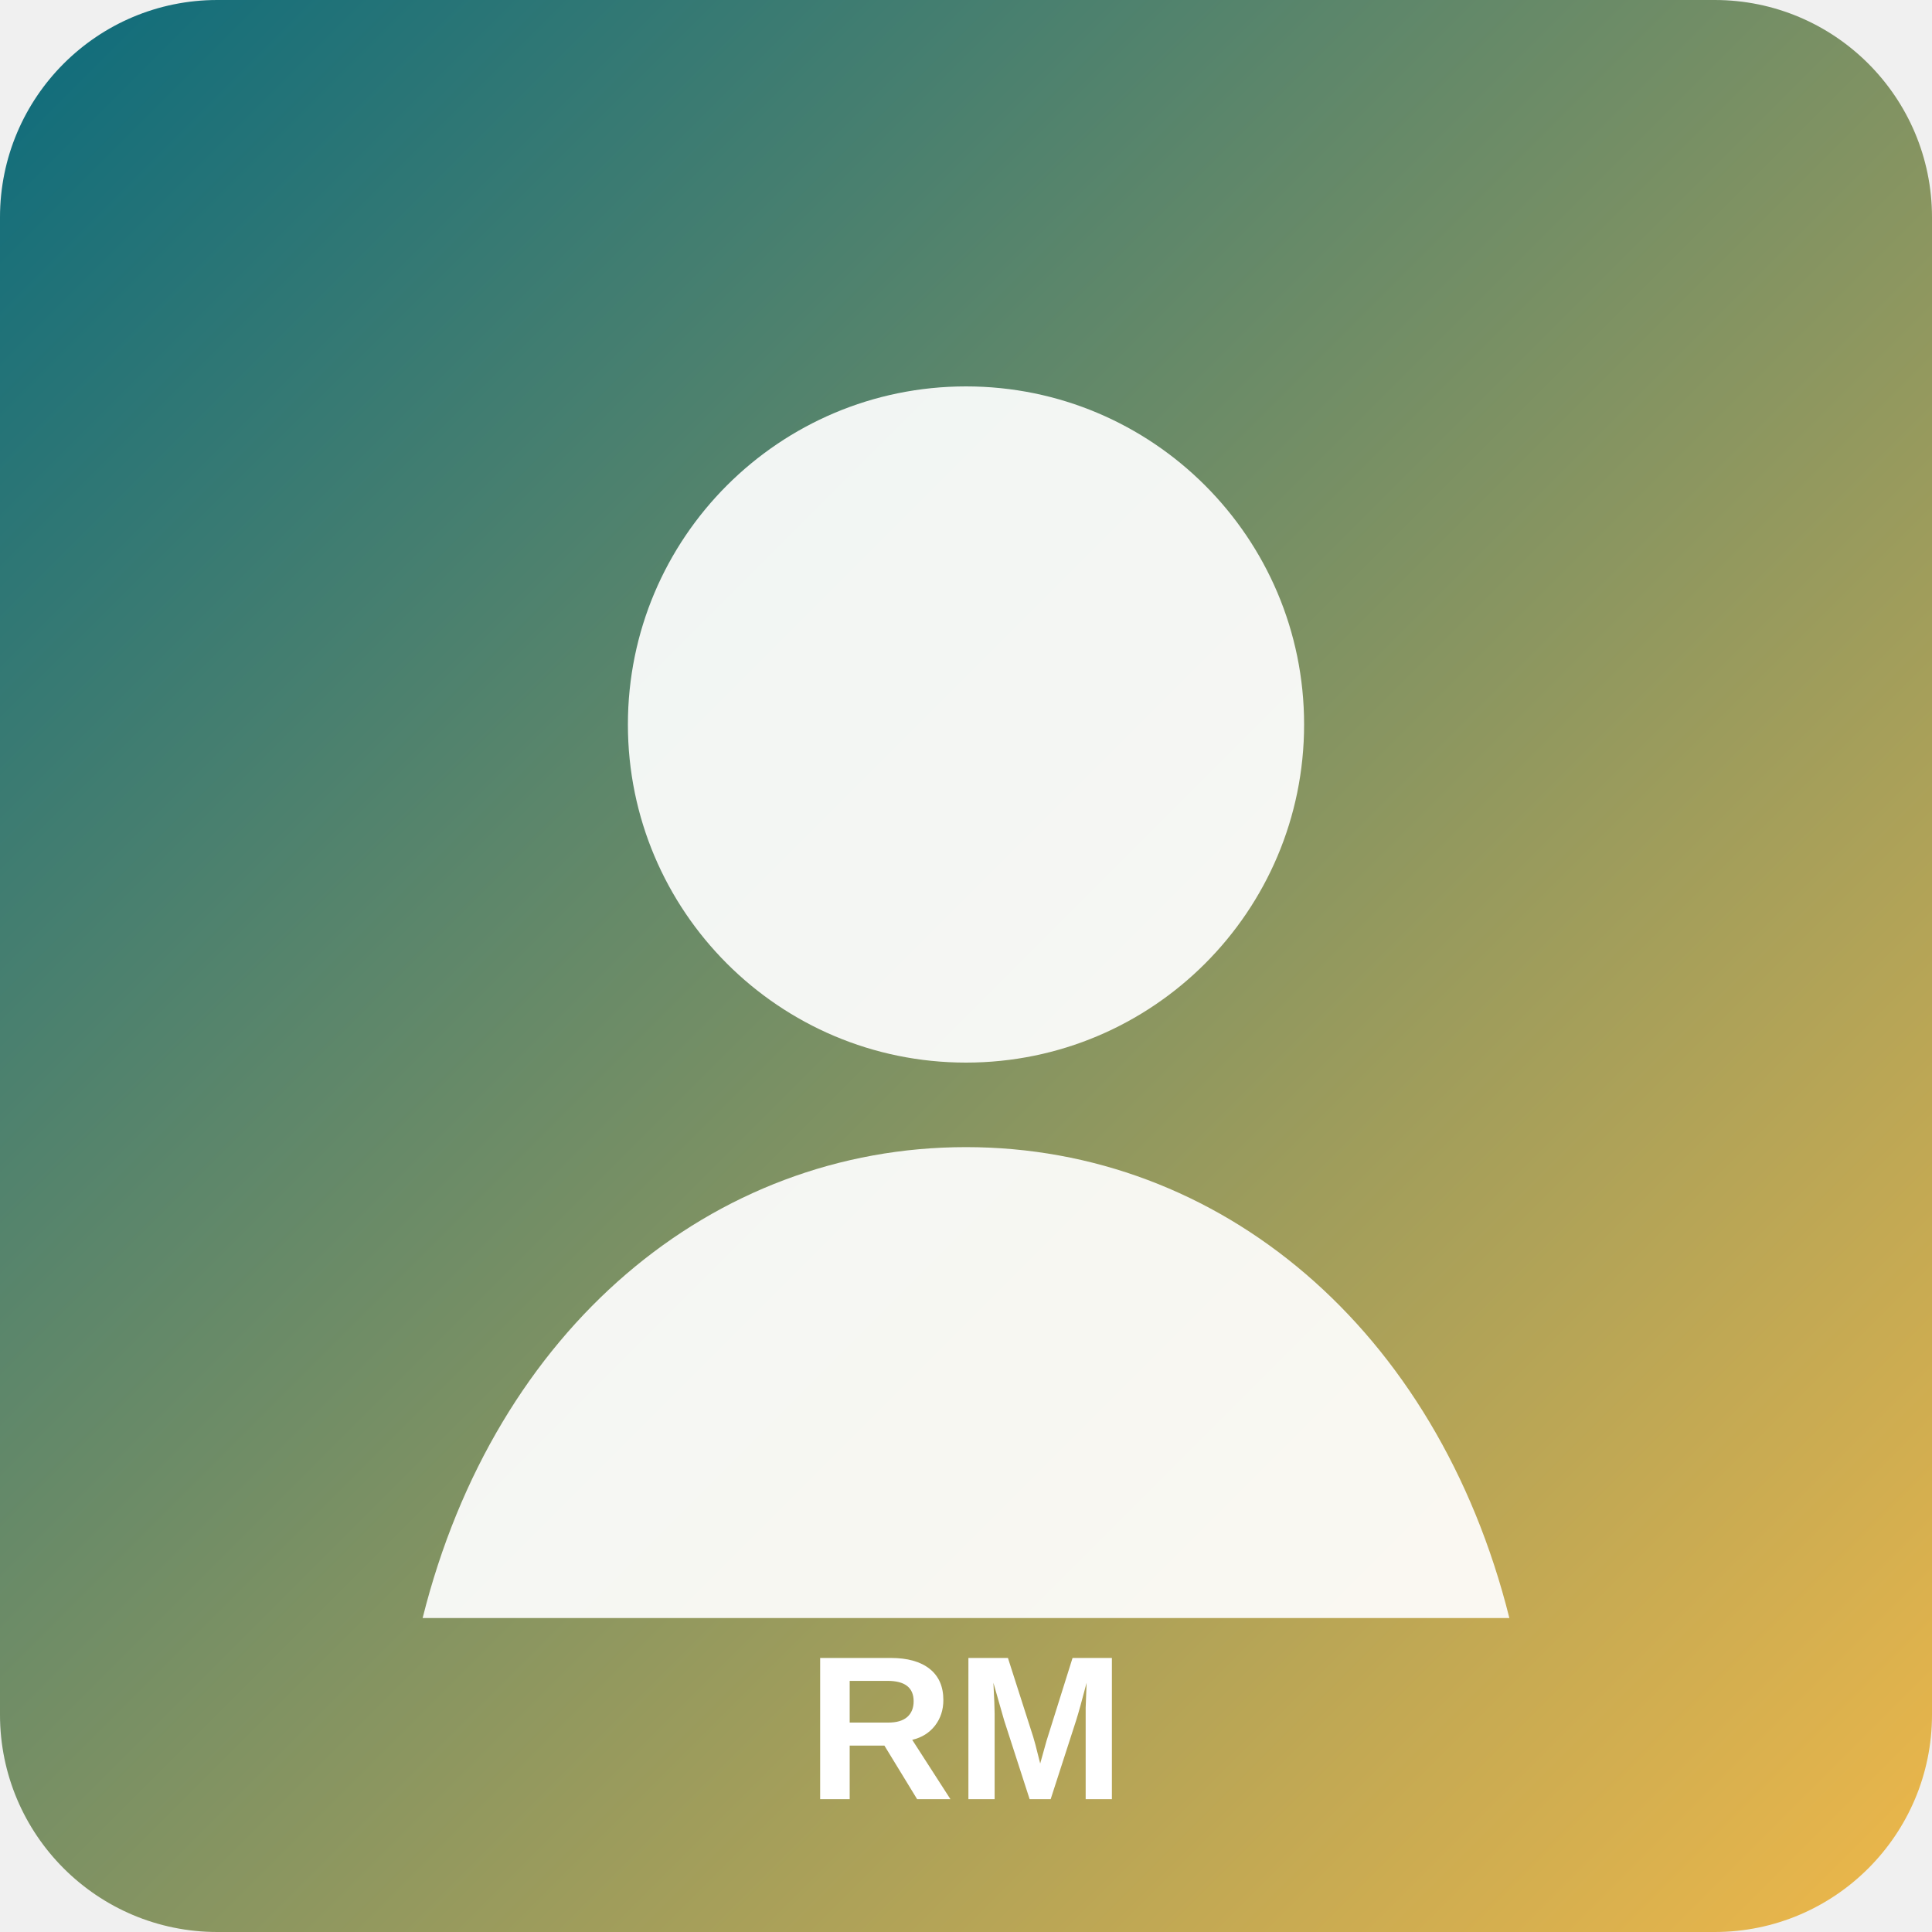
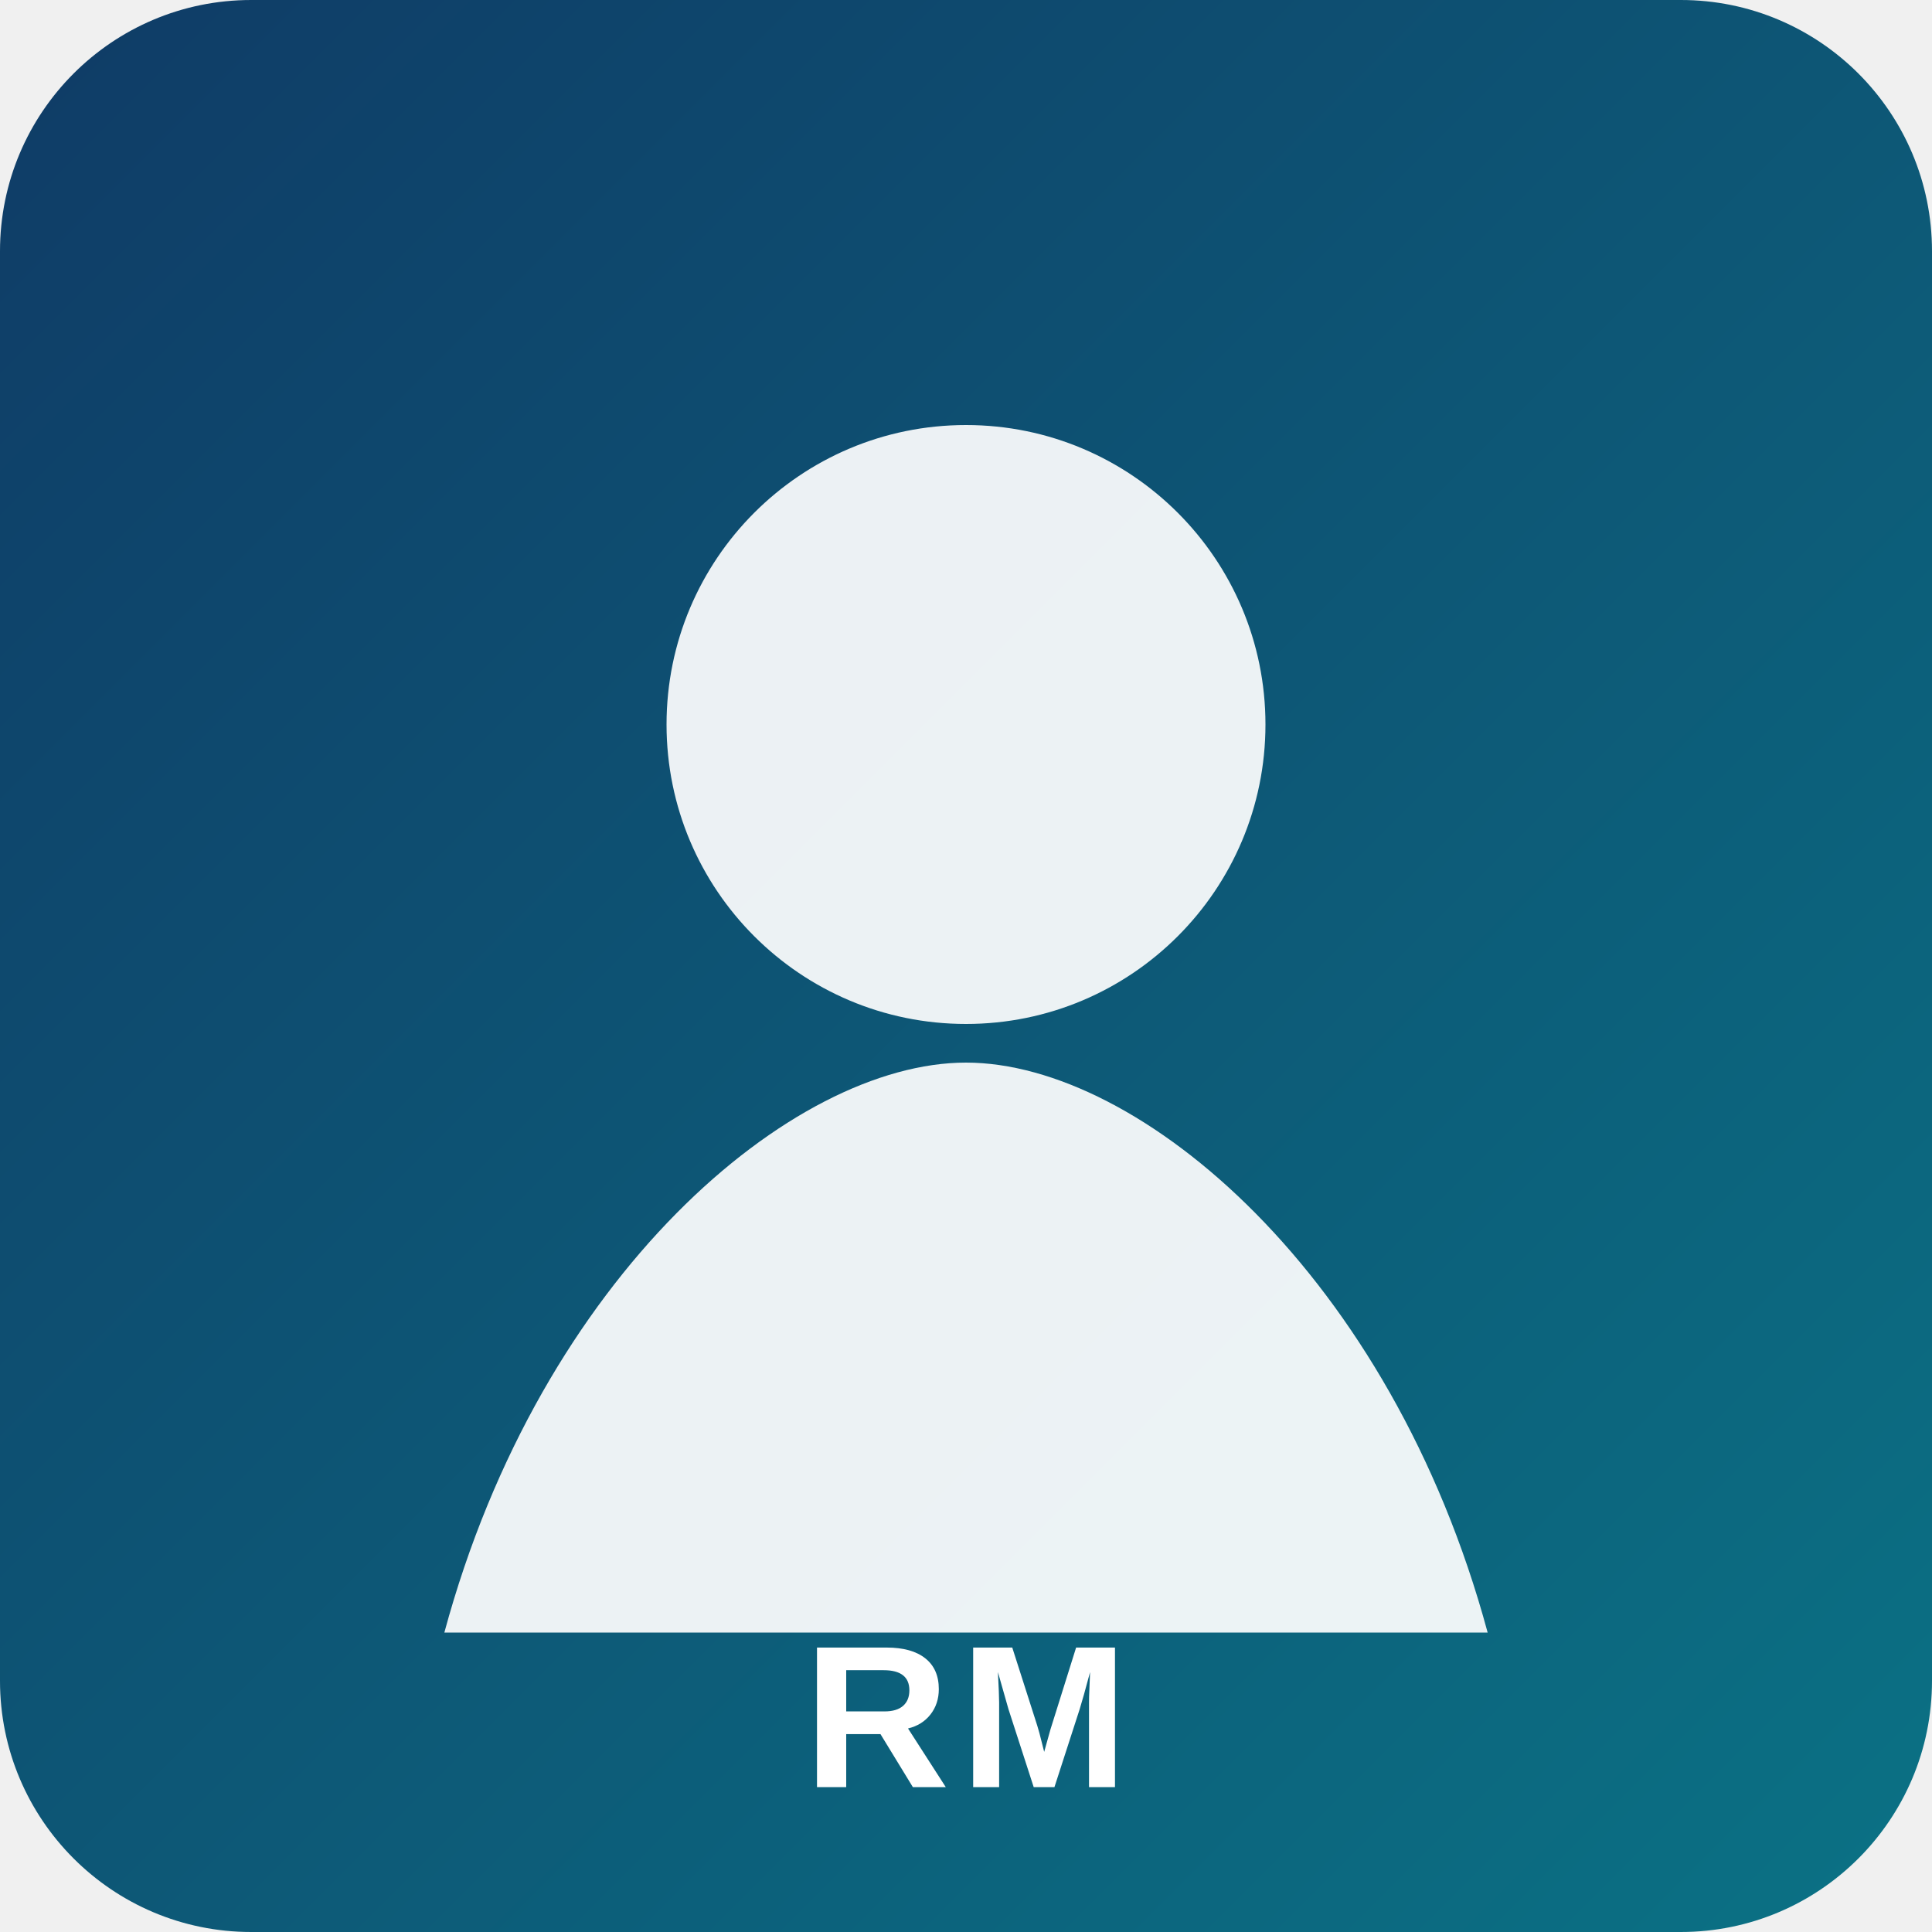
- <svg xmlns="http://www.w3.org/2000/svg" width="320" height="320" viewBox="0 0 320 320">
+ <svg xmlns="http://www.w3.org/2000/svg" width="400" height="400" viewBox="0 0 400 400">
  <defs>
    <linearGradient id="g" x1="0" y1="0" x2="1" y2="1">
-       <stop offset="0%" stop-color="#0b6b7d" />
-       <stop offset="100%" stop-color="#f0b849" />
+       <stop offset="0" stop-color="#0f3b66" />
+       <stop offset="1" stop-color="#0b7285" />
    </linearGradient>
  </defs>
-   <rect width="320" height="320" rx="36" fill="url(#g)" />
-   <circle cx="160" cy="120" r="56" fill="rgba(255,255,255,.92)" />
-   <path d="M70 268c12-48 48-78 90-78s78 30 90 78" fill="rgba(255,255,255,.92)" />
-   <text x="160" y="298" fill="white" text-anchor="middle" font-family="Arial, Helvetica, sans-serif" font-size="34" font-weight="700">RM</text>
+   <rect width="400" height="400" rx="52" fill="url(#g)" />
+   <circle cx="200" cy="150" r="62" fill="rgba(255,255,255,.92)" />
+   <path d="M92 338c20-74 72-118 108-118s88 44 108 118" fill="rgba(255,255,255,.92)" />
+   <text x="200" y="370" fill="white" text-anchor="middle" font-family="Arial,Helvetica,sans-serif" font-size="42" font-weight="700" letter-spacing="2">RM</text>
</svg>
